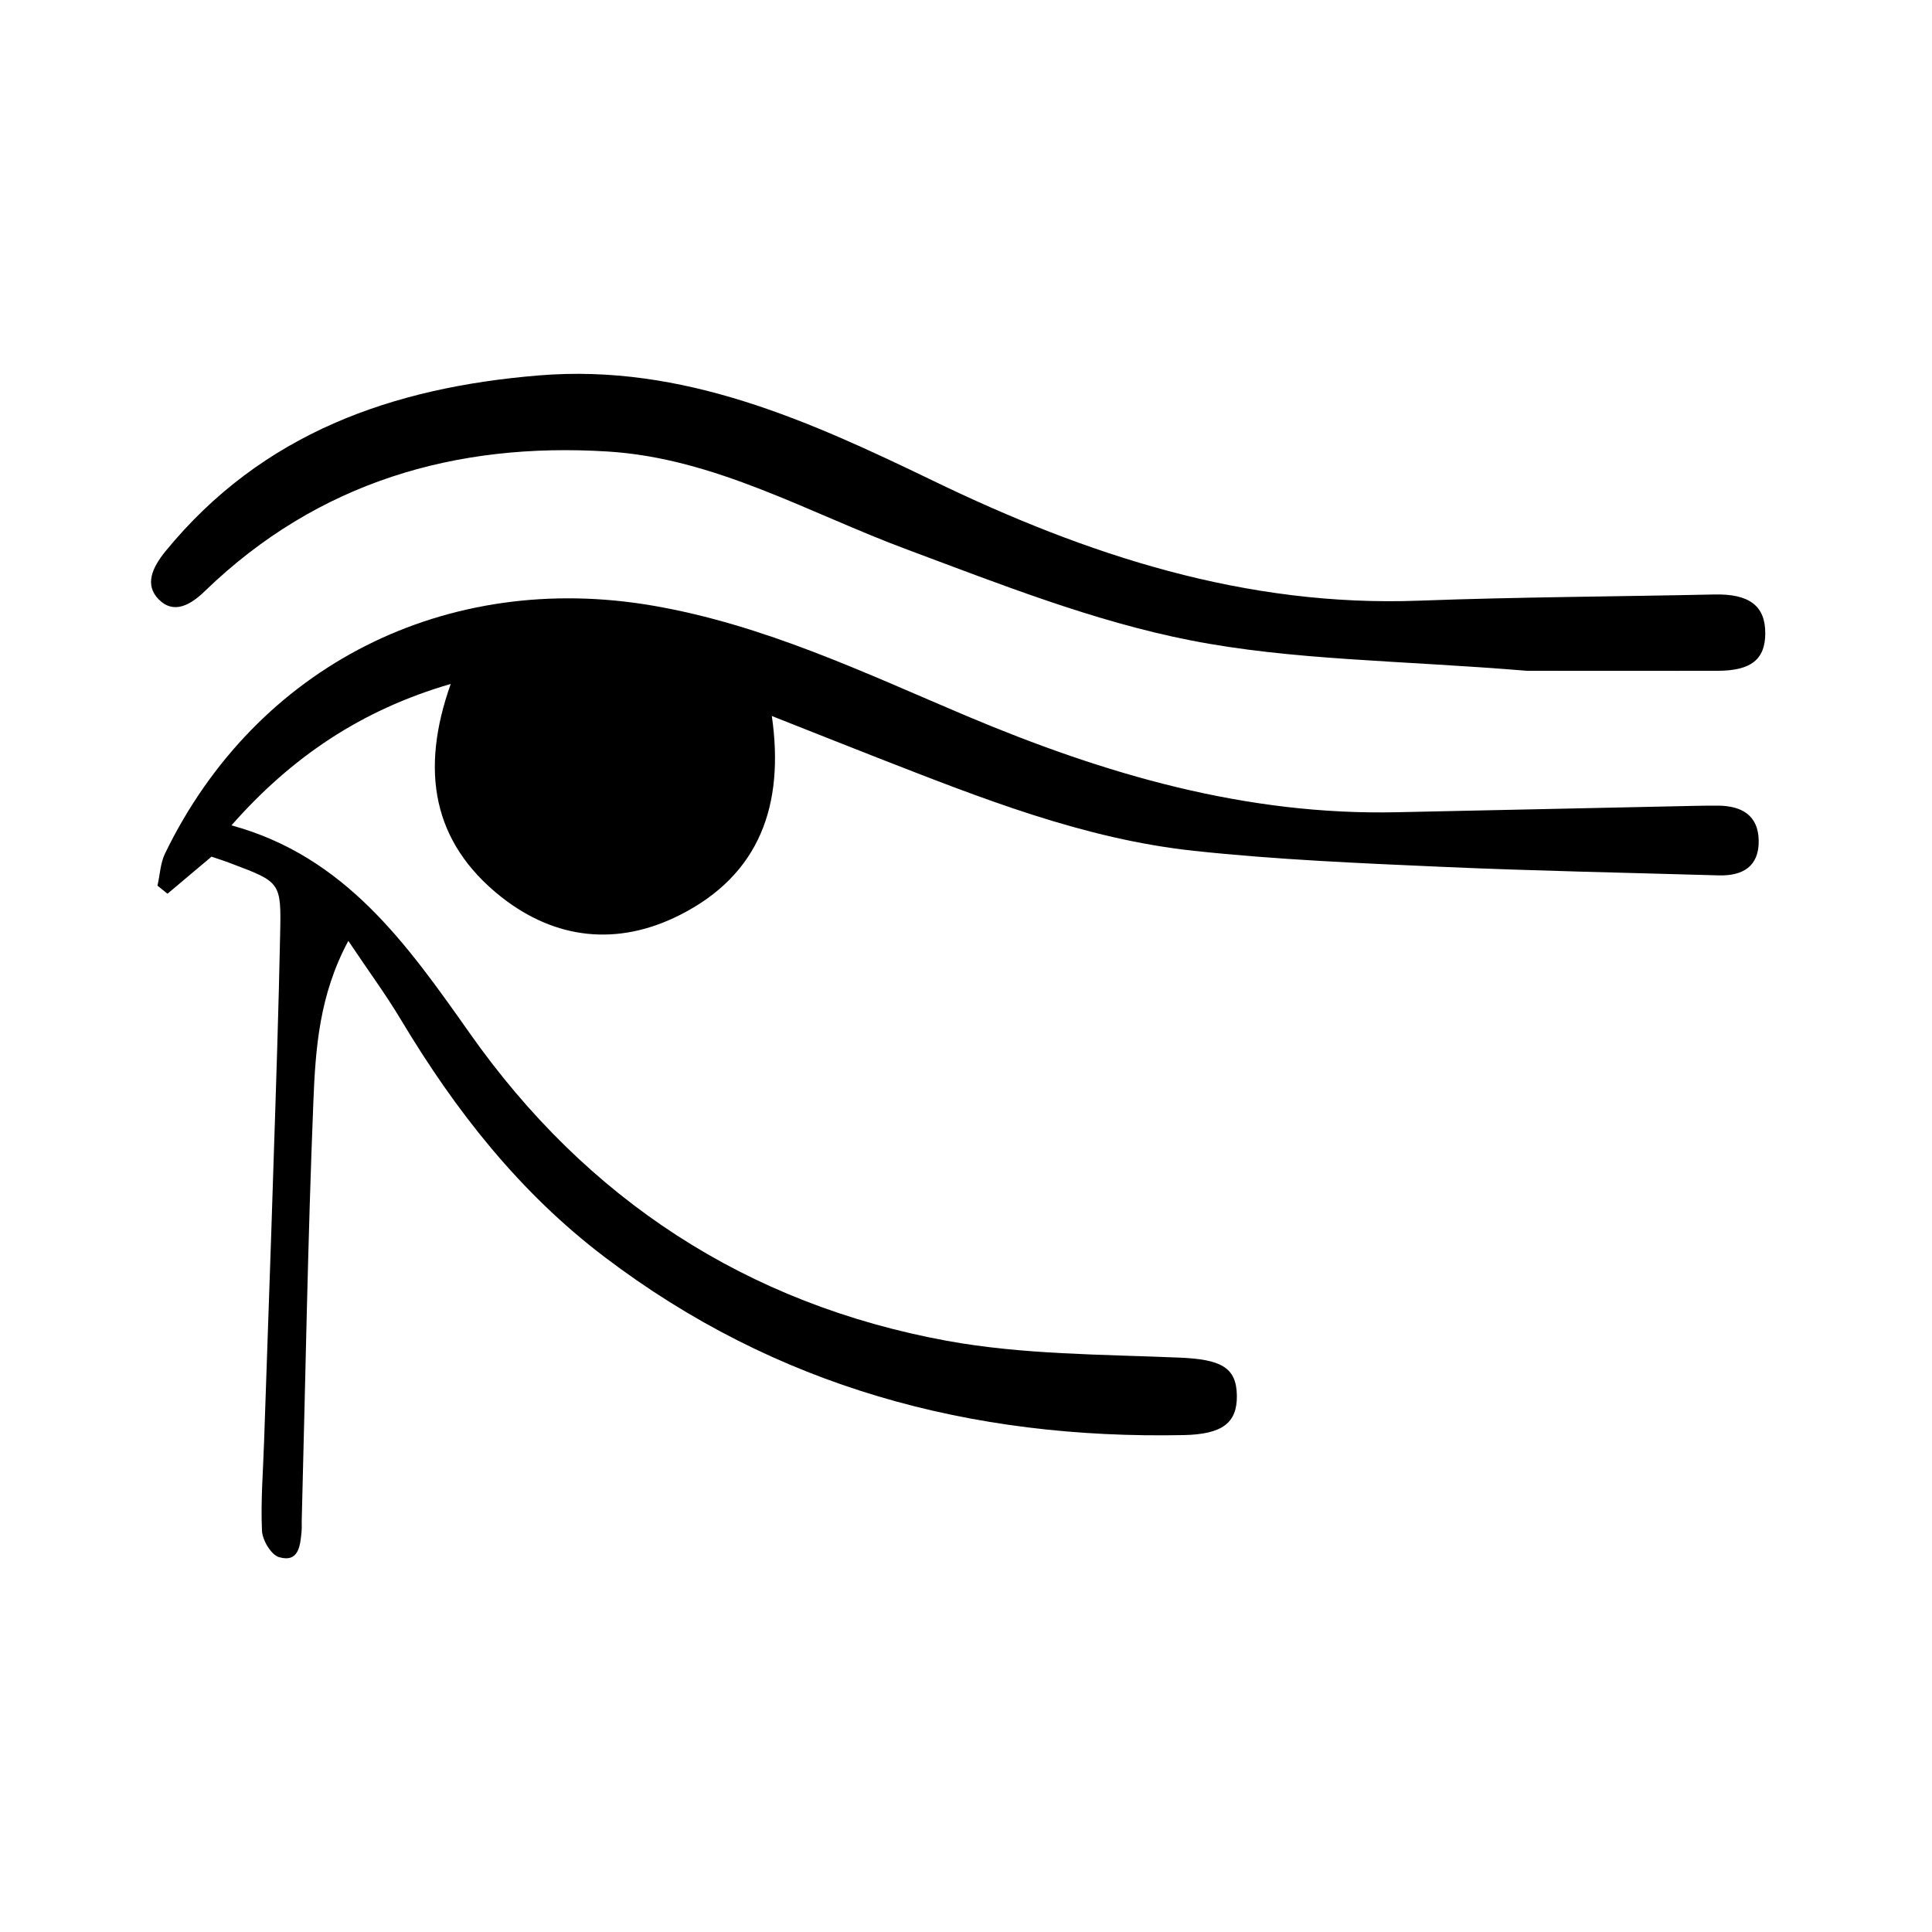
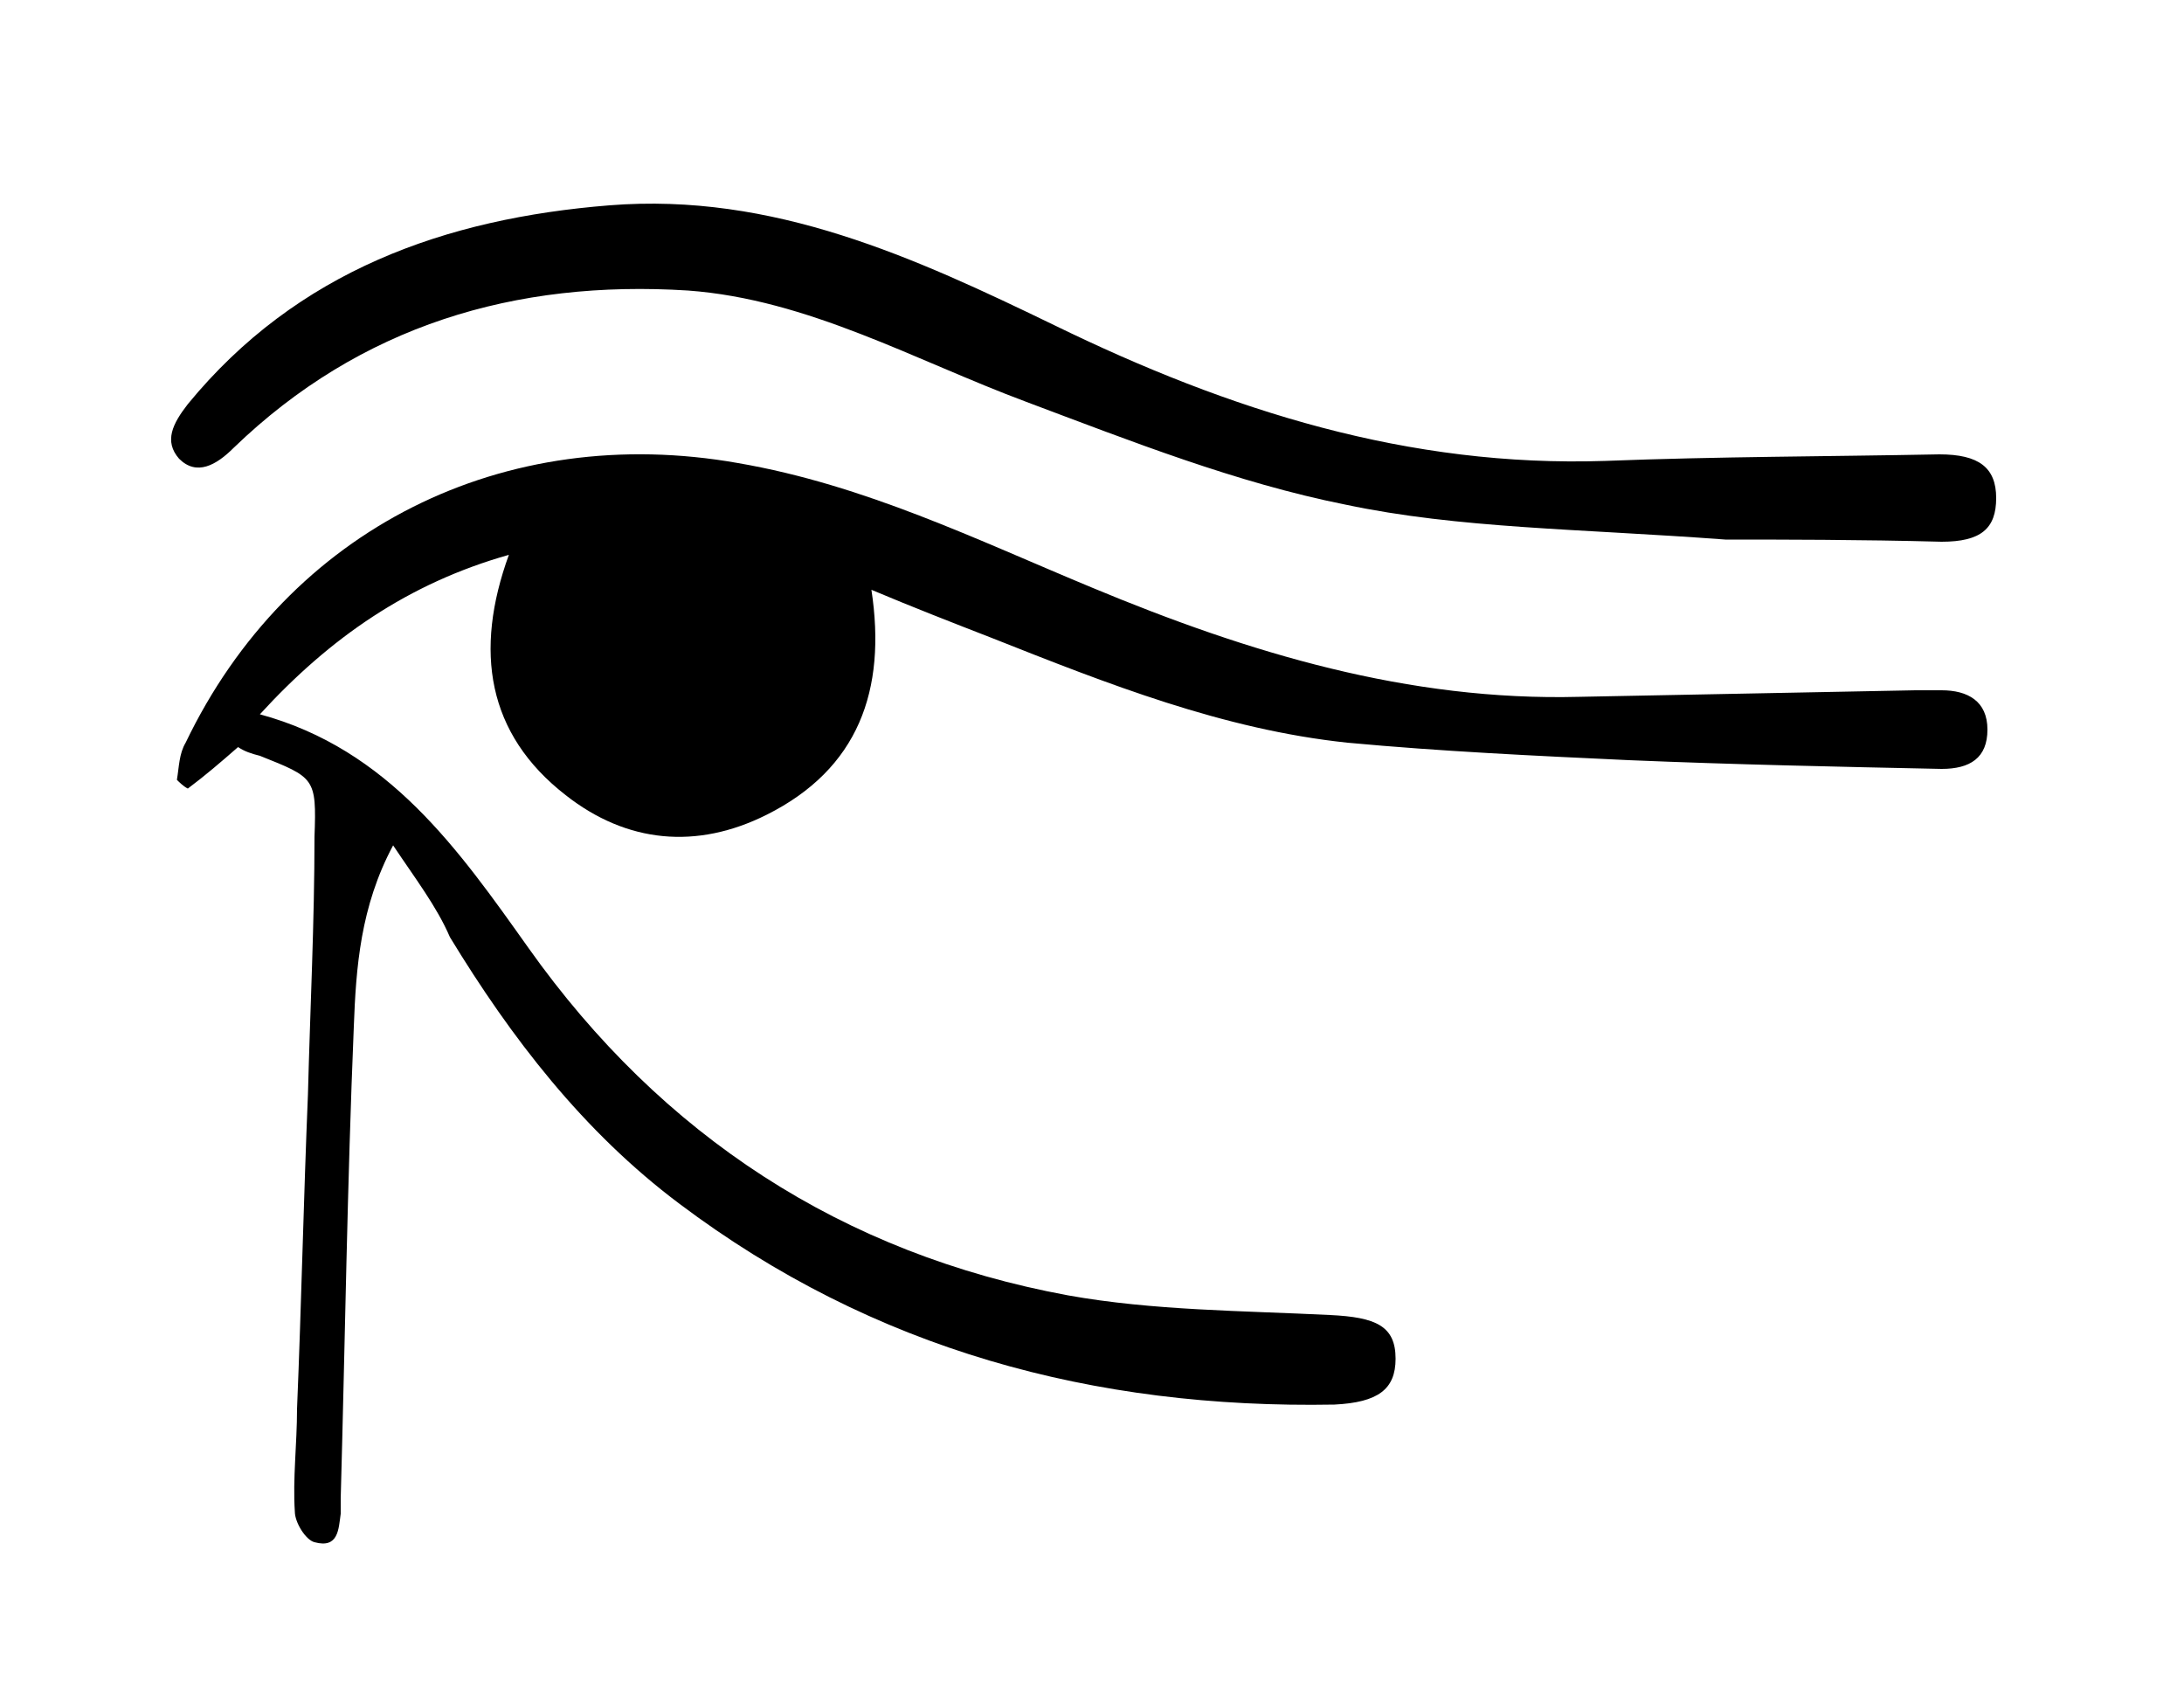
- <svg xmlns="http://www.w3.org/2000/svg" version="1.1" id="Layer_1" x="0px" y="0px" viewBox="0 0 100 100" style="enable-background:new 0 0 100 100;" xml:space="preserve">
+ <svg xmlns="http://www.w3.org/2000/svg" version="1.1" id="Layer_1" x="0px" y="0px" viewBox="0 0 100 77" style="enable-background:new 0 0 100 77;" xml:space="preserve">
  <g>
-     <path d="M18.03,48.7c-1.51,2.8-1.7,5.59-1.81,8.32c-0.29,7.19-0.41,14.38-0.6,21.58c-0.01,0.22,0.01,0.44-0.01,0.66   c-0.07,0.74-0.14,1.63-1.16,1.34c-0.41-0.11-0.87-0.88-0.89-1.37c-0.07-1.54,0.06-3.1,0.11-4.65c0.16-4.81,0.34-9.63,0.49-14.44   c0.13-3.93,0.26-7.86,0.34-11.79c0.06-2.69,0.02-2.69-2.52-3.65c-0.36-0.14-0.72-0.25-1.03-0.36c-0.79,0.66-1.53,1.29-2.28,1.92   c-0.17-0.14-0.35-0.28-0.52-0.42c0.13-0.56,0.15-1.16,0.39-1.66c4.73-9.75,14.59-14.67,25.26-12.83c5.75,0.99,10.94,3.47,16.21,5.7   c7.16,3.02,14.47,5.17,22.33,4.99c5.14-0.11,10.29-0.22,15.43-0.33c0.39-0.01,0.78-0.01,1.16-0.01c1.21,0.01,2.08,0.49,2.1,1.81   c0.02,1.34-0.83,1.83-2.06,1.8c-4.76-0.14-9.52-0.23-14.27-0.44c-4.3-0.19-8.61-0.37-12.89-0.83c-5.71-0.61-11.03-2.73-16.34-4.8   c-1.79-0.7-3.57-1.41-5.52-2.18c0.66,4.6-0.62,8.22-4.78,10.31c-3.2,1.61-6.41,1.27-9.22-0.94c-3.58-2.83-4.21-6.56-2.62-11.03   c-4.64,1.35-8.24,3.79-11.35,7.32c5.89,1.61,9.08,6.15,12.32,10.74c6.06,8.62,14.35,14.04,24.71,15.94   c3.94,0.72,8.02,0.7,12.04,0.87c2.11,0.09,2.95,0.48,2.97,1.96c0.02,1.42-0.75,2.01-2.76,2.05c-11,0.22-21.1-2.48-29.97-9.22   c-4.39-3.33-7.71-7.56-10.52-12.25C19.97,51.47,19.03,50.2,18.03,48.7z" />
-     <path d="M79.03,34.72c-6.67-0.55-12.15-0.54-17.43-1.58c-4.99-0.98-9.83-2.9-14.63-4.69c-5.12-1.9-9.96-4.74-15.52-5.08   c-7.87-0.49-14.99,1.58-20.81,7.19C9.88,31.31,9,31.82,8.21,31.02c-0.73-0.75-0.34-1.63,0.35-2.48c5.01-6.13,11.76-8.49,19.35-9.11   c7.45-0.61,13.96,2.35,20.4,5.46c7.96,3.85,16.16,6.54,25.16,6.2c5.09-0.19,10.18-0.21,15.27-0.32c1.79-0.04,2.63,0.58,2.63,2   c0,1.36-0.73,1.95-2.48,1.95C85.2,34.73,81.49,34.72,79.03,34.72z" />
+     <path d="M18,38.7c-1.5,2.8-1.7,5.6-1.8,8.3c-0.3,7.2-0.4,14.4-0.6,21.6c0,0.2,0,0.4,0,0.7c-0.1,0.7-0.1,1.6-1.2,1.3   c-0.4-0.1-0.9-0.9-0.9-1.4c-0.1-1.5,0.1-3.1,0.1-4.7c0.2-4.8,0.3-9.6,0.5-14.4c0.1-3.9,0.3-7.9,0.3-11.8c0.1-2.7,0-2.7-2.5-3.7   c-0.4-0.1-0.7-0.2-1-0.4c-0.8,0.7-1.5,1.3-2.3,1.9c-0.2-0.1-0.4-0.3-0.5-0.4c0.1-0.6,0.1-1.2,0.4-1.7c4.7-9.8,14.6-14.7,25.3-12.8   c5.8,1,10.9,3.5,16.2,5.7c7.2,3,14.5,5.2,22.3,5c5.1-0.1,10.3-0.2,15.4-0.3c0.4,0,0.8,0,1.2,0c1.2,0,2.1,0.5,2.1,1.8   c0,1.3-0.8,1.8-2.1,1.8c-4.8-0.1-9.5-0.2-14.3-0.4c-4.3-0.2-8.6-0.4-12.9-0.8c-5.7-0.6-11-2.7-16.3-4.8c-1.8-0.7-3.6-1.4-5.5-2.2   c0.7,4.6-0.6,8.2-4.8,10.3c-3.2,1.6-6.4,1.3-9.2-0.9c-3.6-2.8-4.2-6.6-2.6-11c-4.6,1.3-8.2,3.8-11.4,7.3c5.9,1.6,9.1,6.2,12.3,10.7   c6.1,8.6,14.4,14,24.7,15.9c3.9,0.7,8,0.7,12,0.9c2.1,0.1,3,0.5,3,2c0,1.4-0.8,2-2.8,2.1c-11,0.2-21.1-2.5-30-9.2   c-4.4-3.3-7.7-7.6-10.5-12.2C20,41.5,19,40.2,18,38.7z" />
+     <path d="M79,24.7c-6.7-0.5-12.2-0.5-17.4-1.6c-5-1-9.8-2.9-14.6-4.7c-5.1-1.9-10-4.7-15.5-5.1c-7.9-0.5-15,1.6-20.8,7.2   C9.9,21.3,9,21.8,8.2,21c-0.7-0.8-0.3-1.6,0.4-2.5c5-6.1,11.8-8.5,19.3-9.1c7.5-0.6,14,2.4,20.4,5.5c8,3.9,16.2,6.5,25.2,6.2   c5.1-0.2,10.2-0.2,15.3-0.3c1.8,0,2.6,0.6,2.6,2c0,1.4-0.7,2-2.5,2C85.2,24.7,81.5,24.7,79,24.7z" />
  </g>
</svg>
